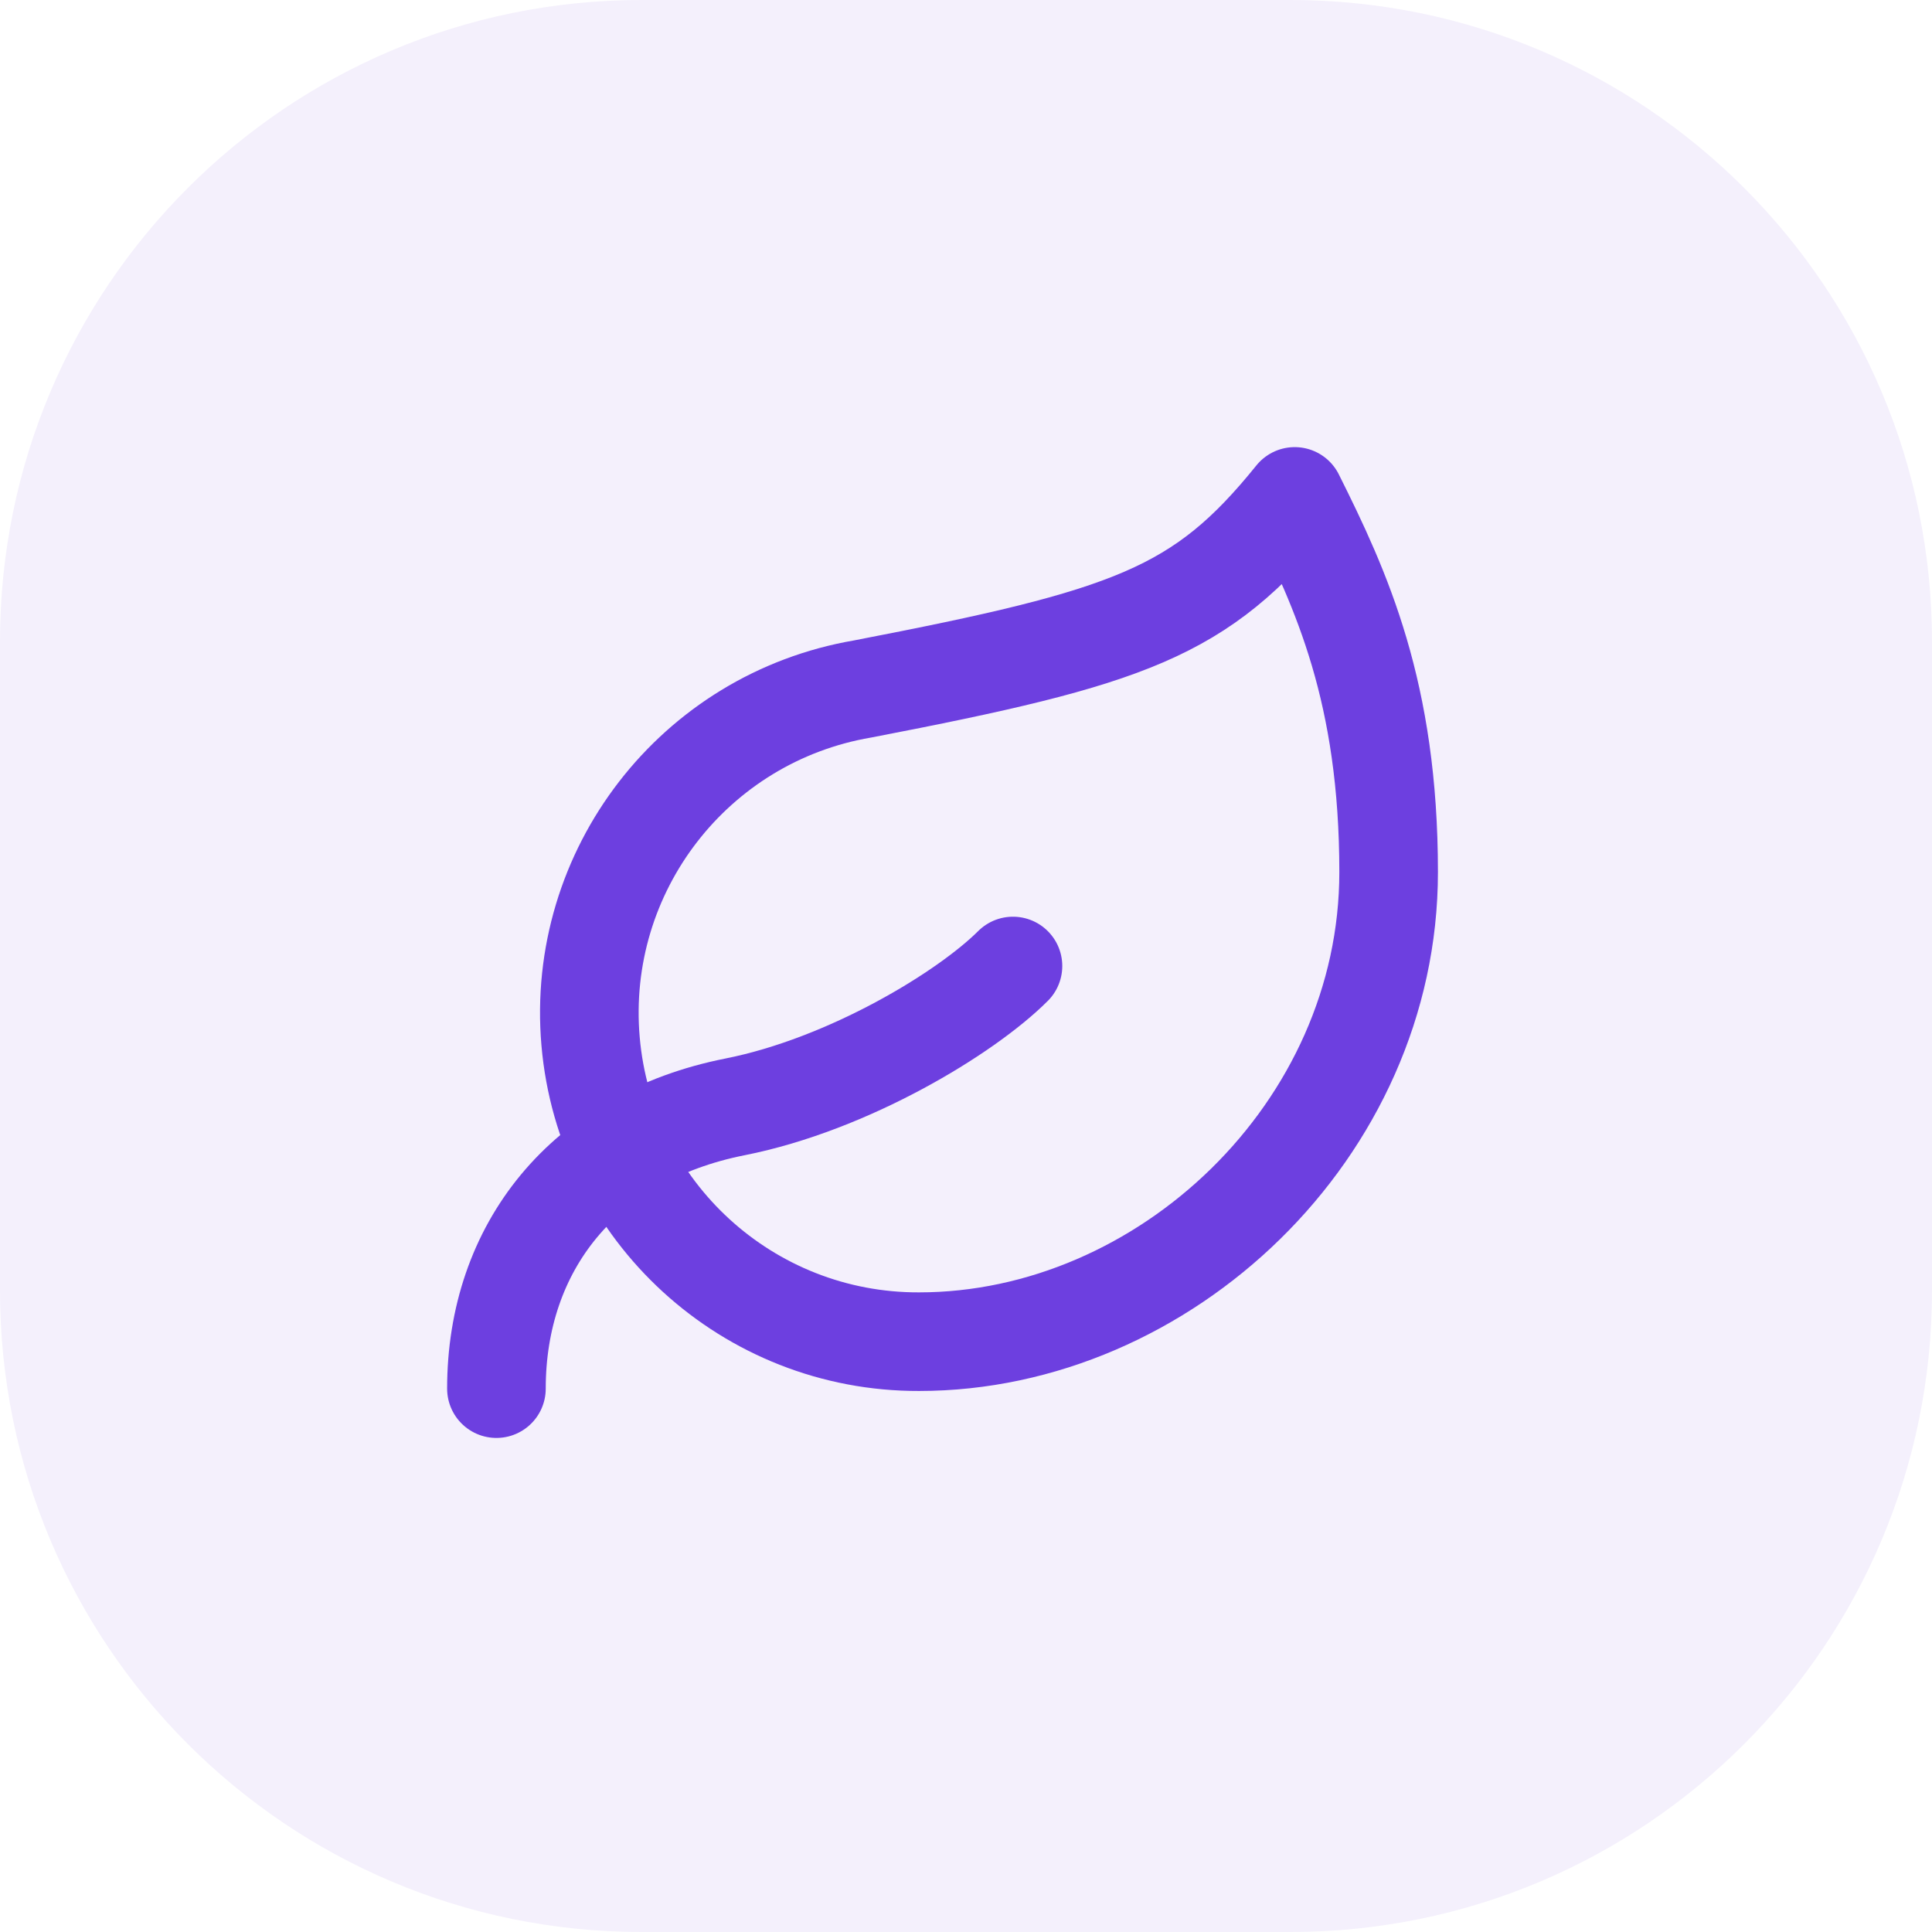
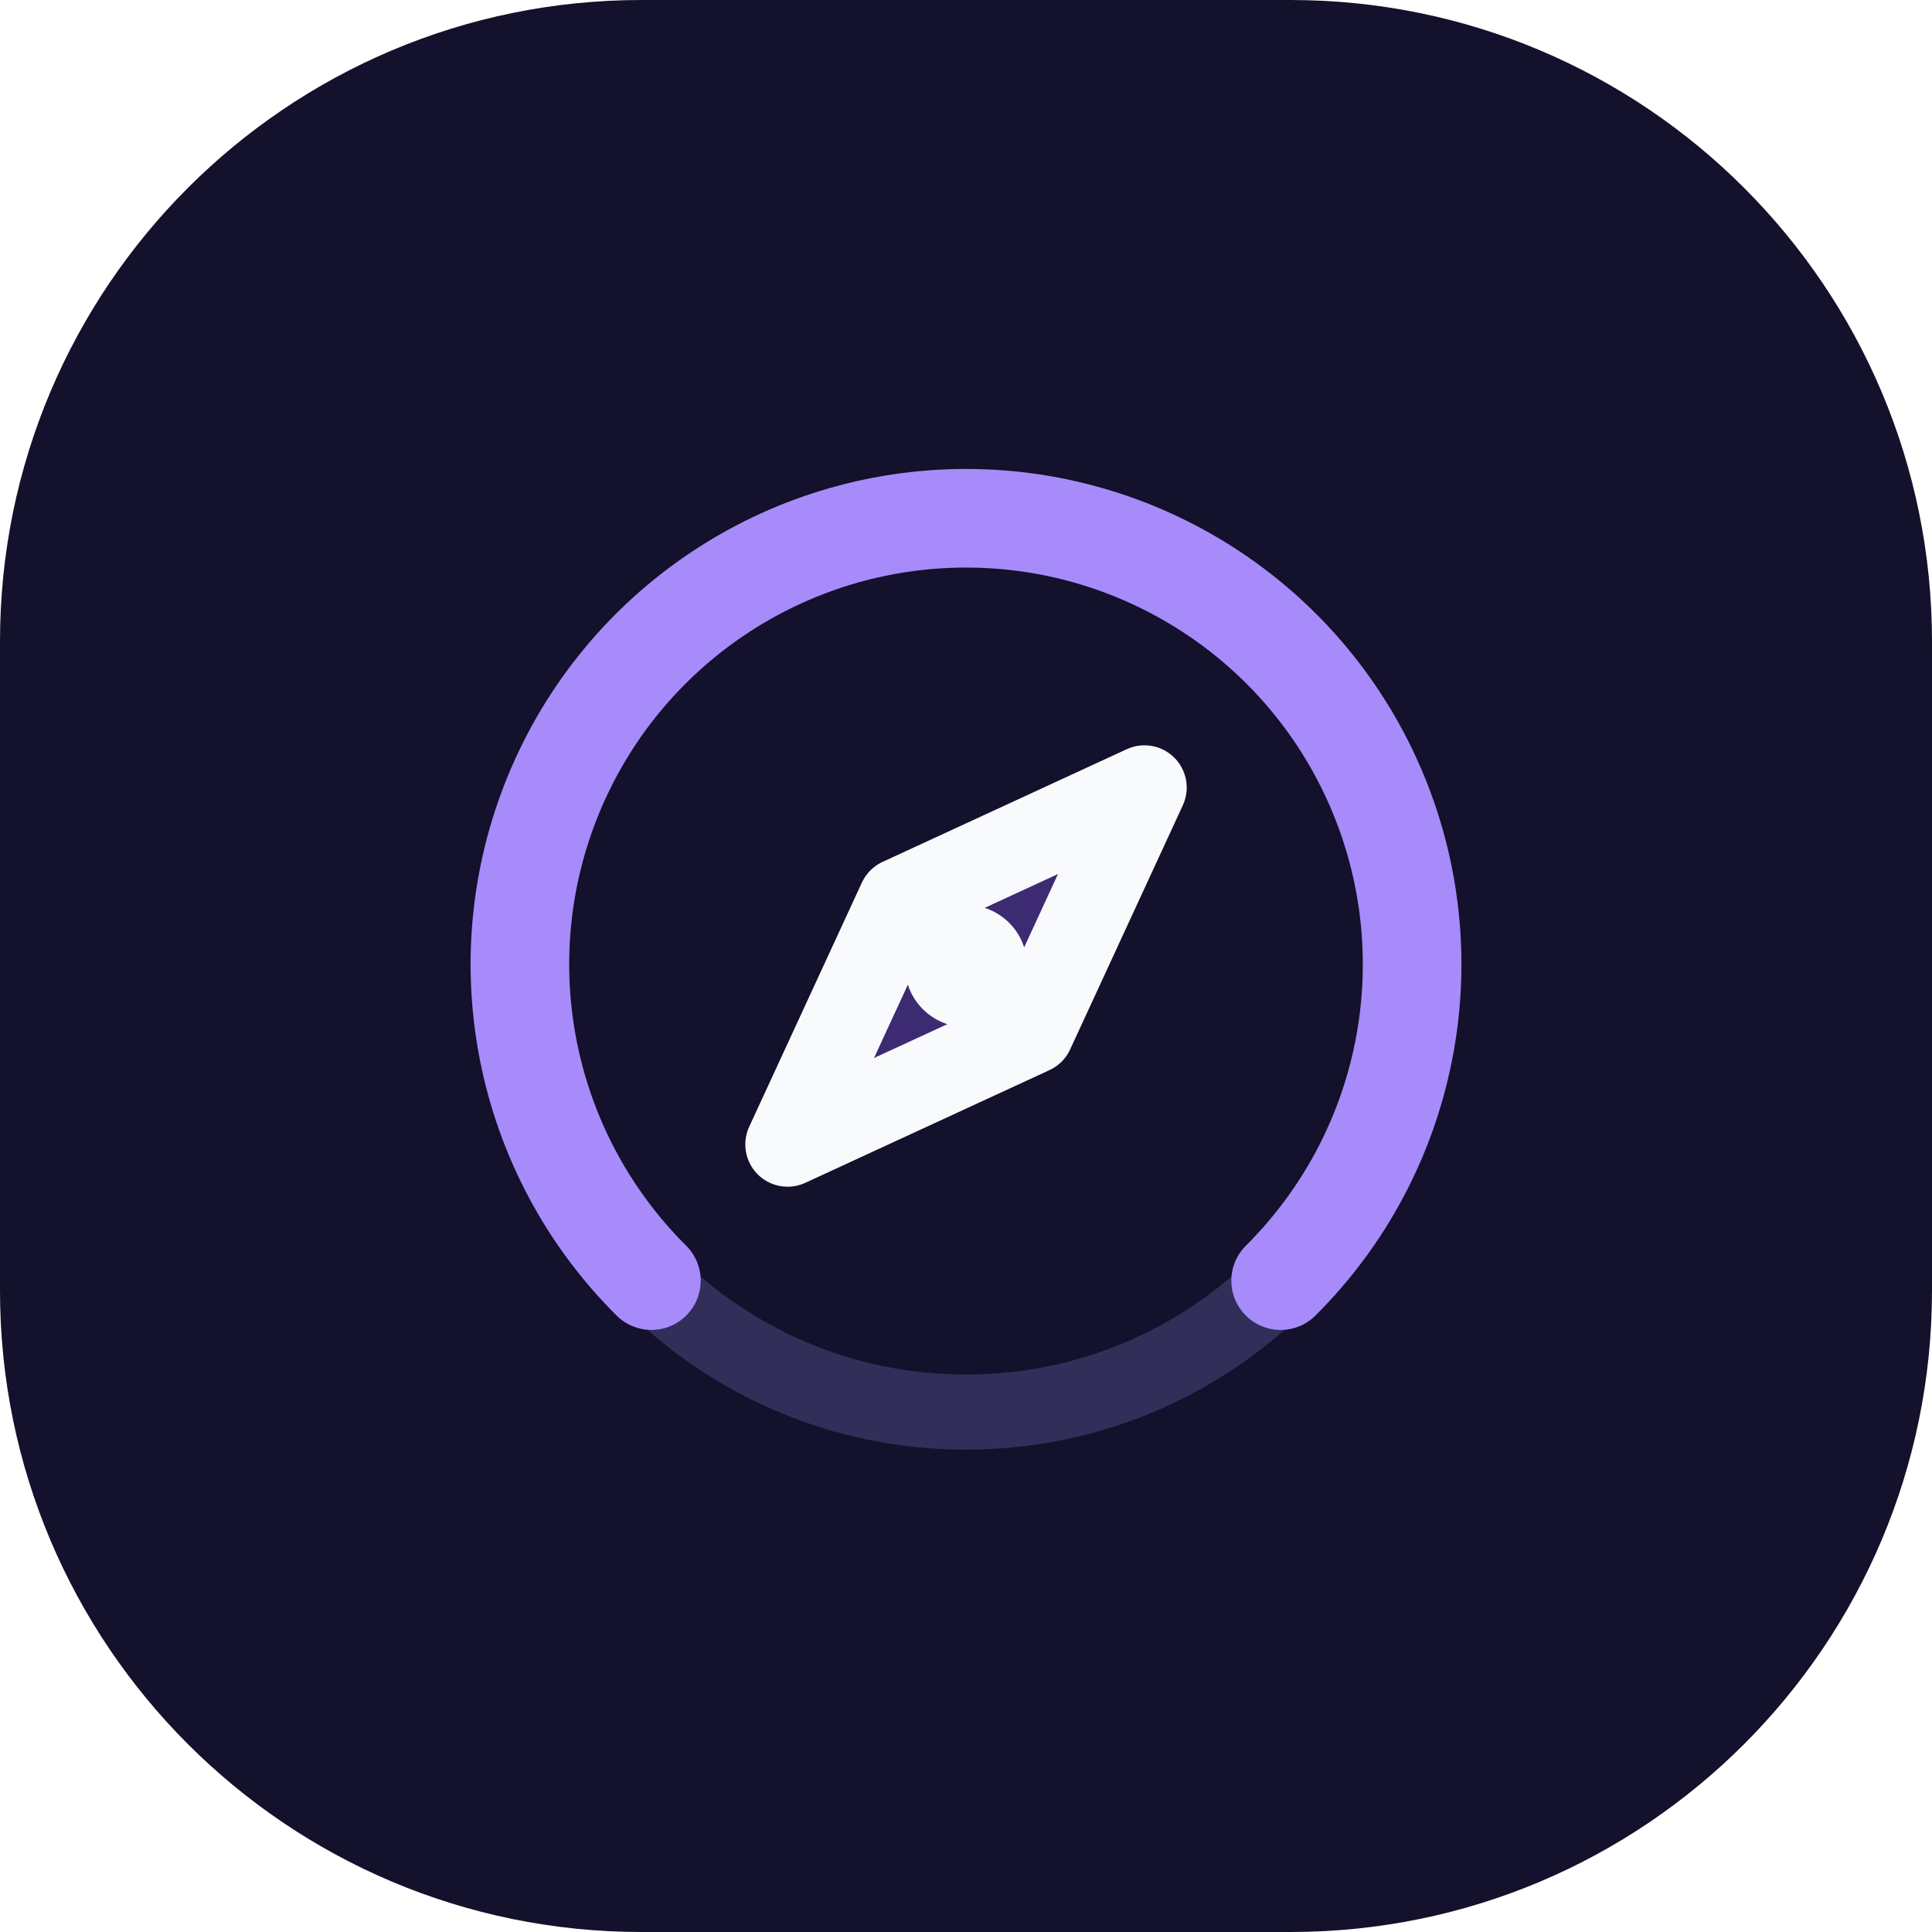
<svg xmlns="http://www.w3.org/2000/svg" viewBox="0 0 512 512">
-   <rect width="512" height="512" rx="170" fill="#F4F0FC" />
-   <g transform="translate(106.67 106.67) scale(12.4444)" fill="none" stroke="#6D3FE0" stroke-width="2.1" stroke-linecap="round" stroke-linejoin="round">
-     <path d="M11 20A7 7 0 0 1 9.8 6.1C15.5 5 17 4.48 19 2c1 2 2 4.18 2 8 0 5.5-4.78 10-10 10Z" />
-     <path d="M2 21c0-3 1.85-5.36 5.08-6C9.5 14.52 12 13 13 12" />
+   <rect width="512" height="512" rx="170" fill="#13112B" />
+   <g transform="translate(106.67 106.67) scale(12.4444)" fill="none" stroke-linecap="round" stroke-linejoin="round">
+     <circle cx="12" cy="12" r="9.5" stroke="#312E59" stroke-width="1.6" />
+     <path d="M 5.3 18.7 A 9.5 9.5 0 1 1 18.7 18.7" stroke="#A78BFA" stroke-width="2.1" />
+     <polygon points="15.8,8.2 13.4,13.4 8.2,15.8 10.6,10.6" stroke="#F8FAFC" stroke-width="1.8" fill="#8B5CF6" fill-opacity="0.35" />
+     <circle cx="12" cy="12" r="1.3" fill="#F8FAFC" />
  </g>
</svg>
